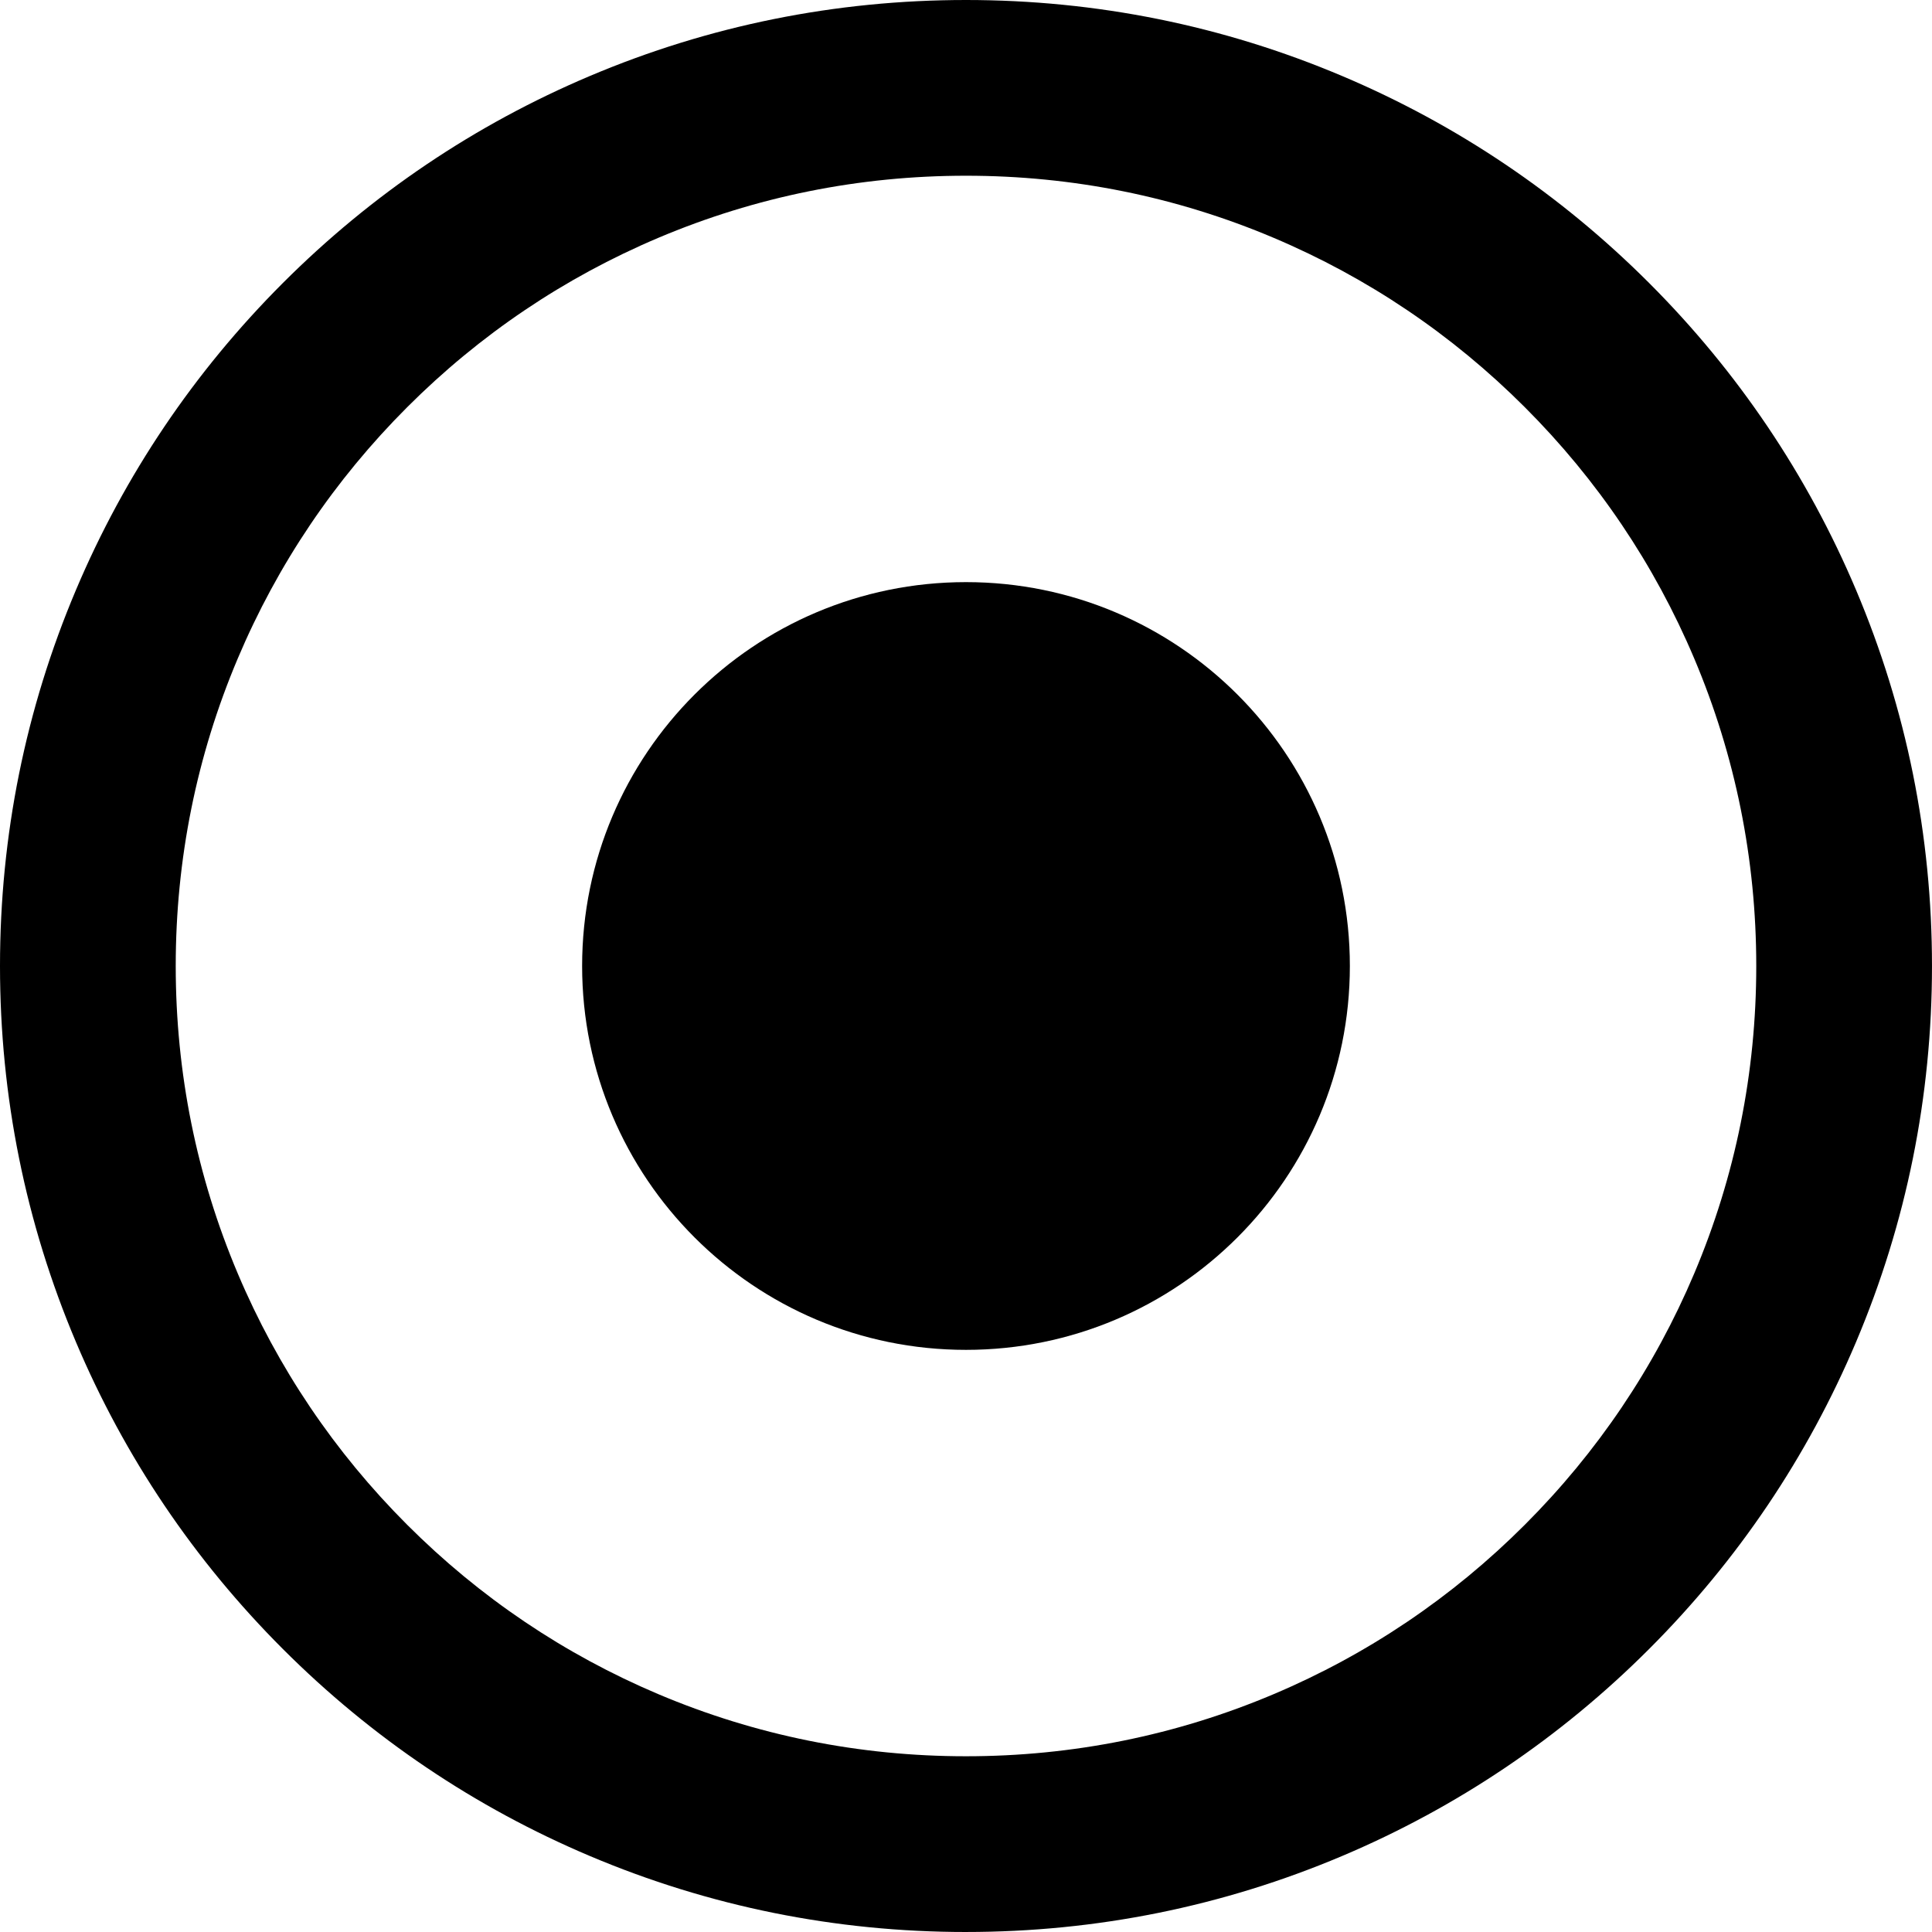
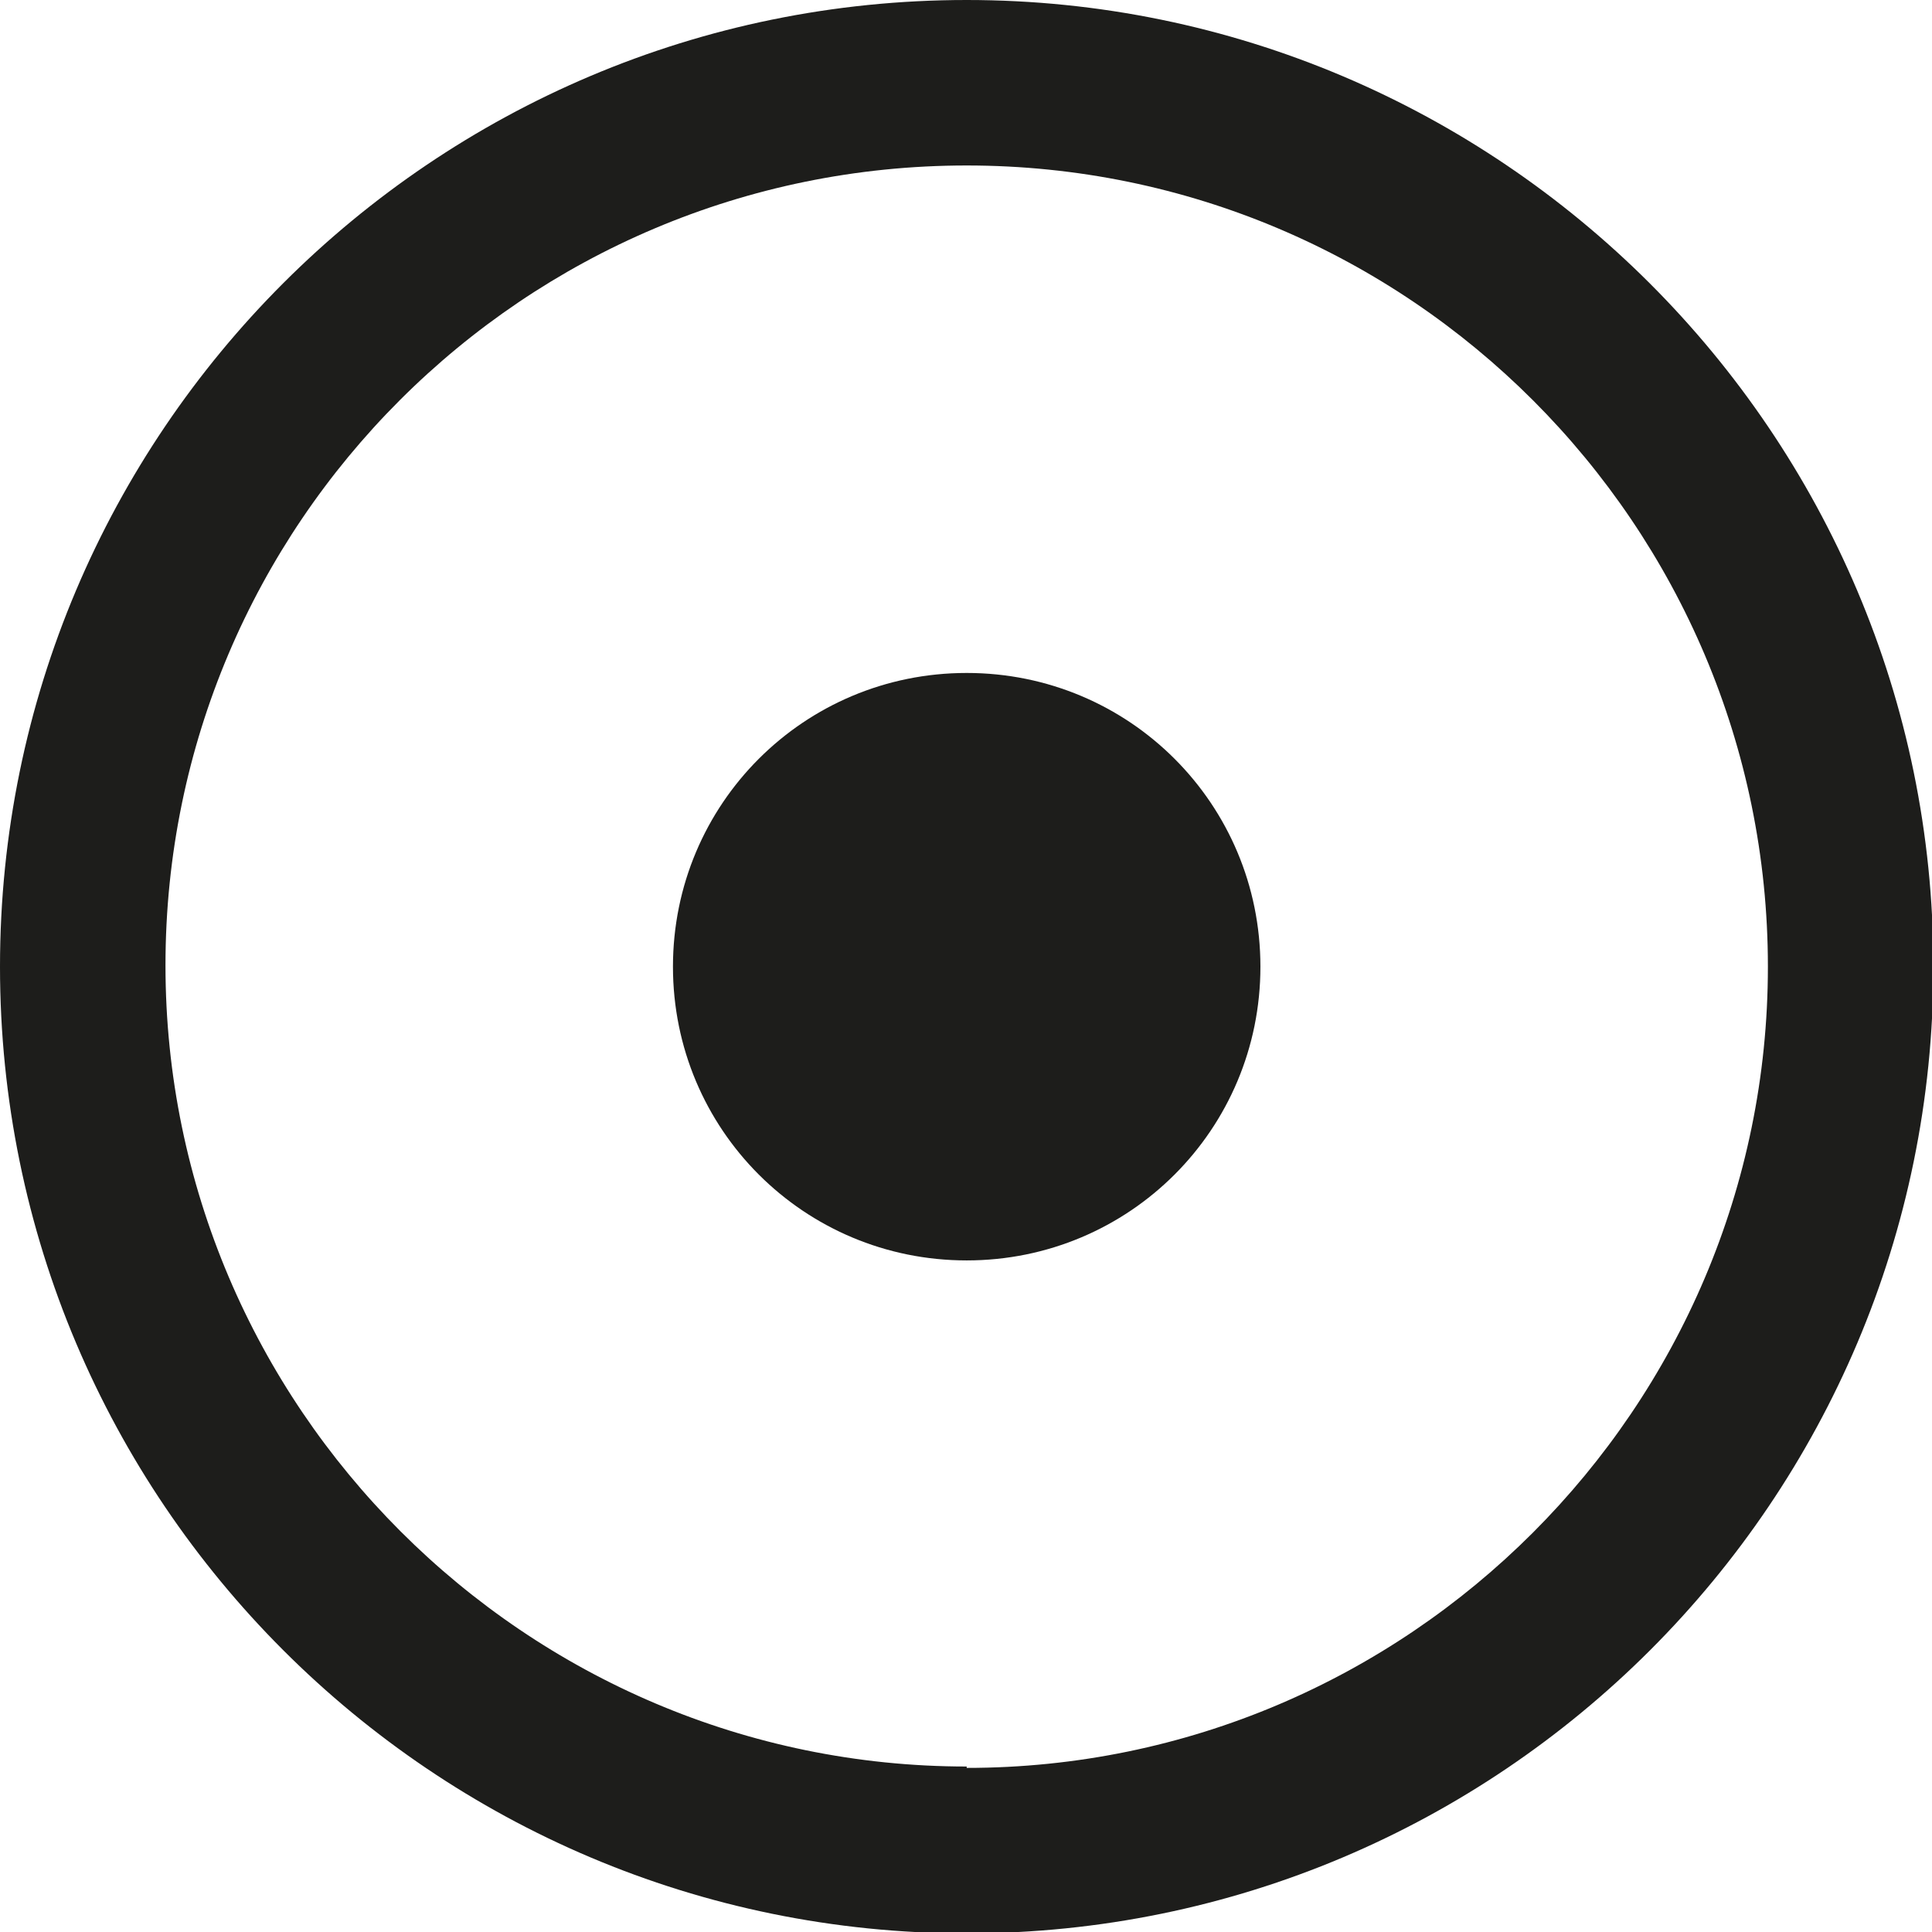
- <svg xmlns="http://www.w3.org/2000/svg" id="Livello_2" viewBox="0 0 1649.15 1649.15">
-   <g id="Vector_Logo">
-     <path d="M824.57,1649.15c-111.28,0-219.28-21.81-320.98-64.83-98.2-41.53-186.38-100.98-262.08-176.68s-135.15-163.88-176.68-262.08C21.81,1043.85,0,935.86,0,824.58s21.81-219.28,64.83-320.98c41.53-98.2,100.98-186.38,176.68-262.08S405.39,106.36,503.59,64.83C605.3,21.81,713.29,0,824.57,0s219.28,21.81,320.98,64.83c98.2,41.53,186.38,100.98,262.08,176.68s135.15,163.88,176.68,262.08c43.02,101.71,64.83,209.7,64.83,320.98s-21.81,219.28-64.83,320.98c-41.53,98.2-100.98,186.38-176.68,262.08s-163.88,135.15-262.08,176.68c-101.71,43.02-209.7,64.83-320.98,64.83ZM824.57,150c-91.1,0-179.43,17.83-262.55,52.98-80.32,33.97-152.47,82.62-214.44,144.6s-110.62,134.12-144.6,214.44c-35.16,83.12-52.98,171.45-52.98,262.55s17.83,179.44,52.98,262.55c33.97,80.32,82.62,152.47,144.6,214.44,61.98,61.98,134.13,110.62,214.44,144.6,83.12,35.16,171.45,52.98,262.55,52.98s179.44-17.83,262.55-52.98c80.32-33.97,152.47-82.62,214.44-144.6s110.63-134.13,144.6-214.44c35.16-83.12,52.98-171.45,52.98-262.55s-17.83-179.44-52.98-262.55c-33.97-80.32-82.62-152.47-144.6-214.44-61.98-61.98-134.12-110.63-214.44-144.6-83.12-35.16-171.45-52.98-262.55-52.98Z" />
-     <circle cx="824.57" cy="824.57" r="327.67" />
+ <svg xmlns="http://www.w3.org/2000/svg" id="Livello_2" viewBox="0 0 14.01 14.01">
+   <defs>
+     <style>.cls-1{fill:#1d1d1b;}</style>
+   </defs>
+   <g id="Layer_2">
+     <path class="cls-1" d="M7.01,4.88c-1.18,0-2.13.95-2.13,2.13s.95,2.13,2.13,2.13,2.13-.95,2.13-2.13-.95-2.13-2.13-2.13Z" />
+     <path class="cls-1" d="M7.01,0C3.14,0,0,3.14,0,7.01s3.14,7.01,7.01,7.01,7.01-3.14,7.01-7.01S10.87,0,7.01,0ZM7.01,12.81c-3.2,0-5.81-2.61-5.81-5.81S3.8,1.2,7.01,1.2s5.81,2.61,5.81,5.81-2.61,5.81-5.81,5.81Z" />
  </g>
</svg>
